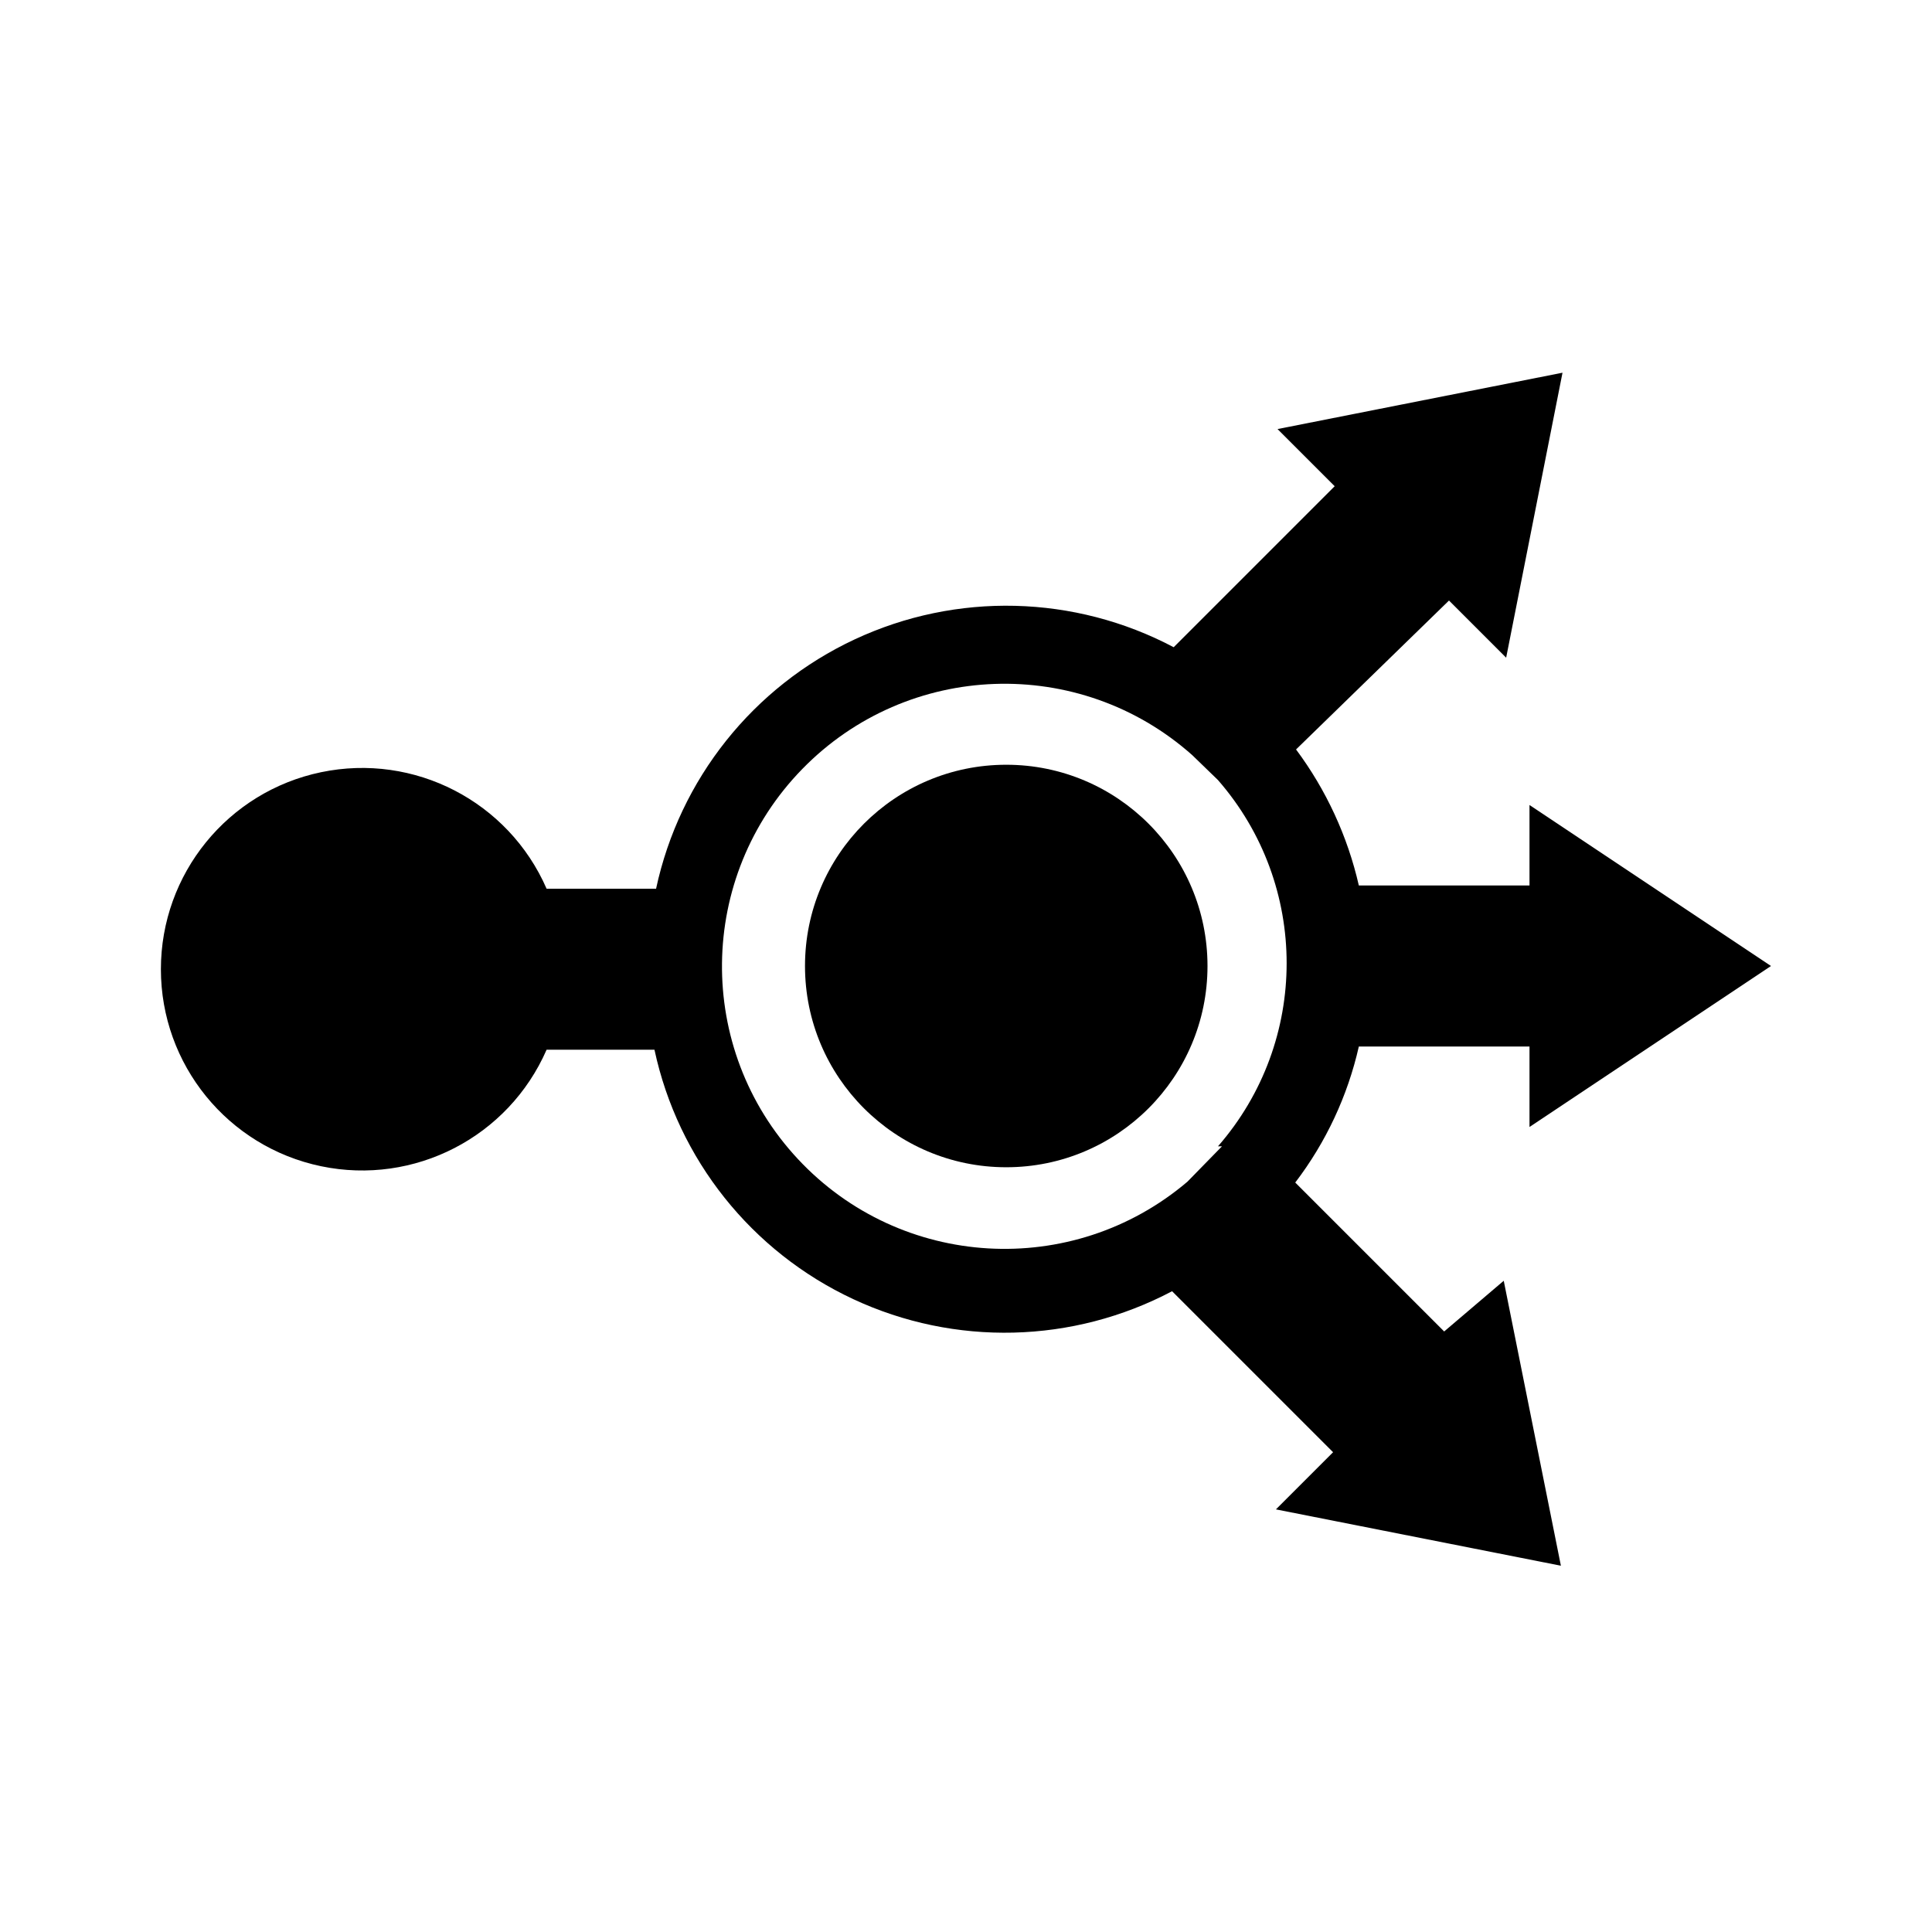
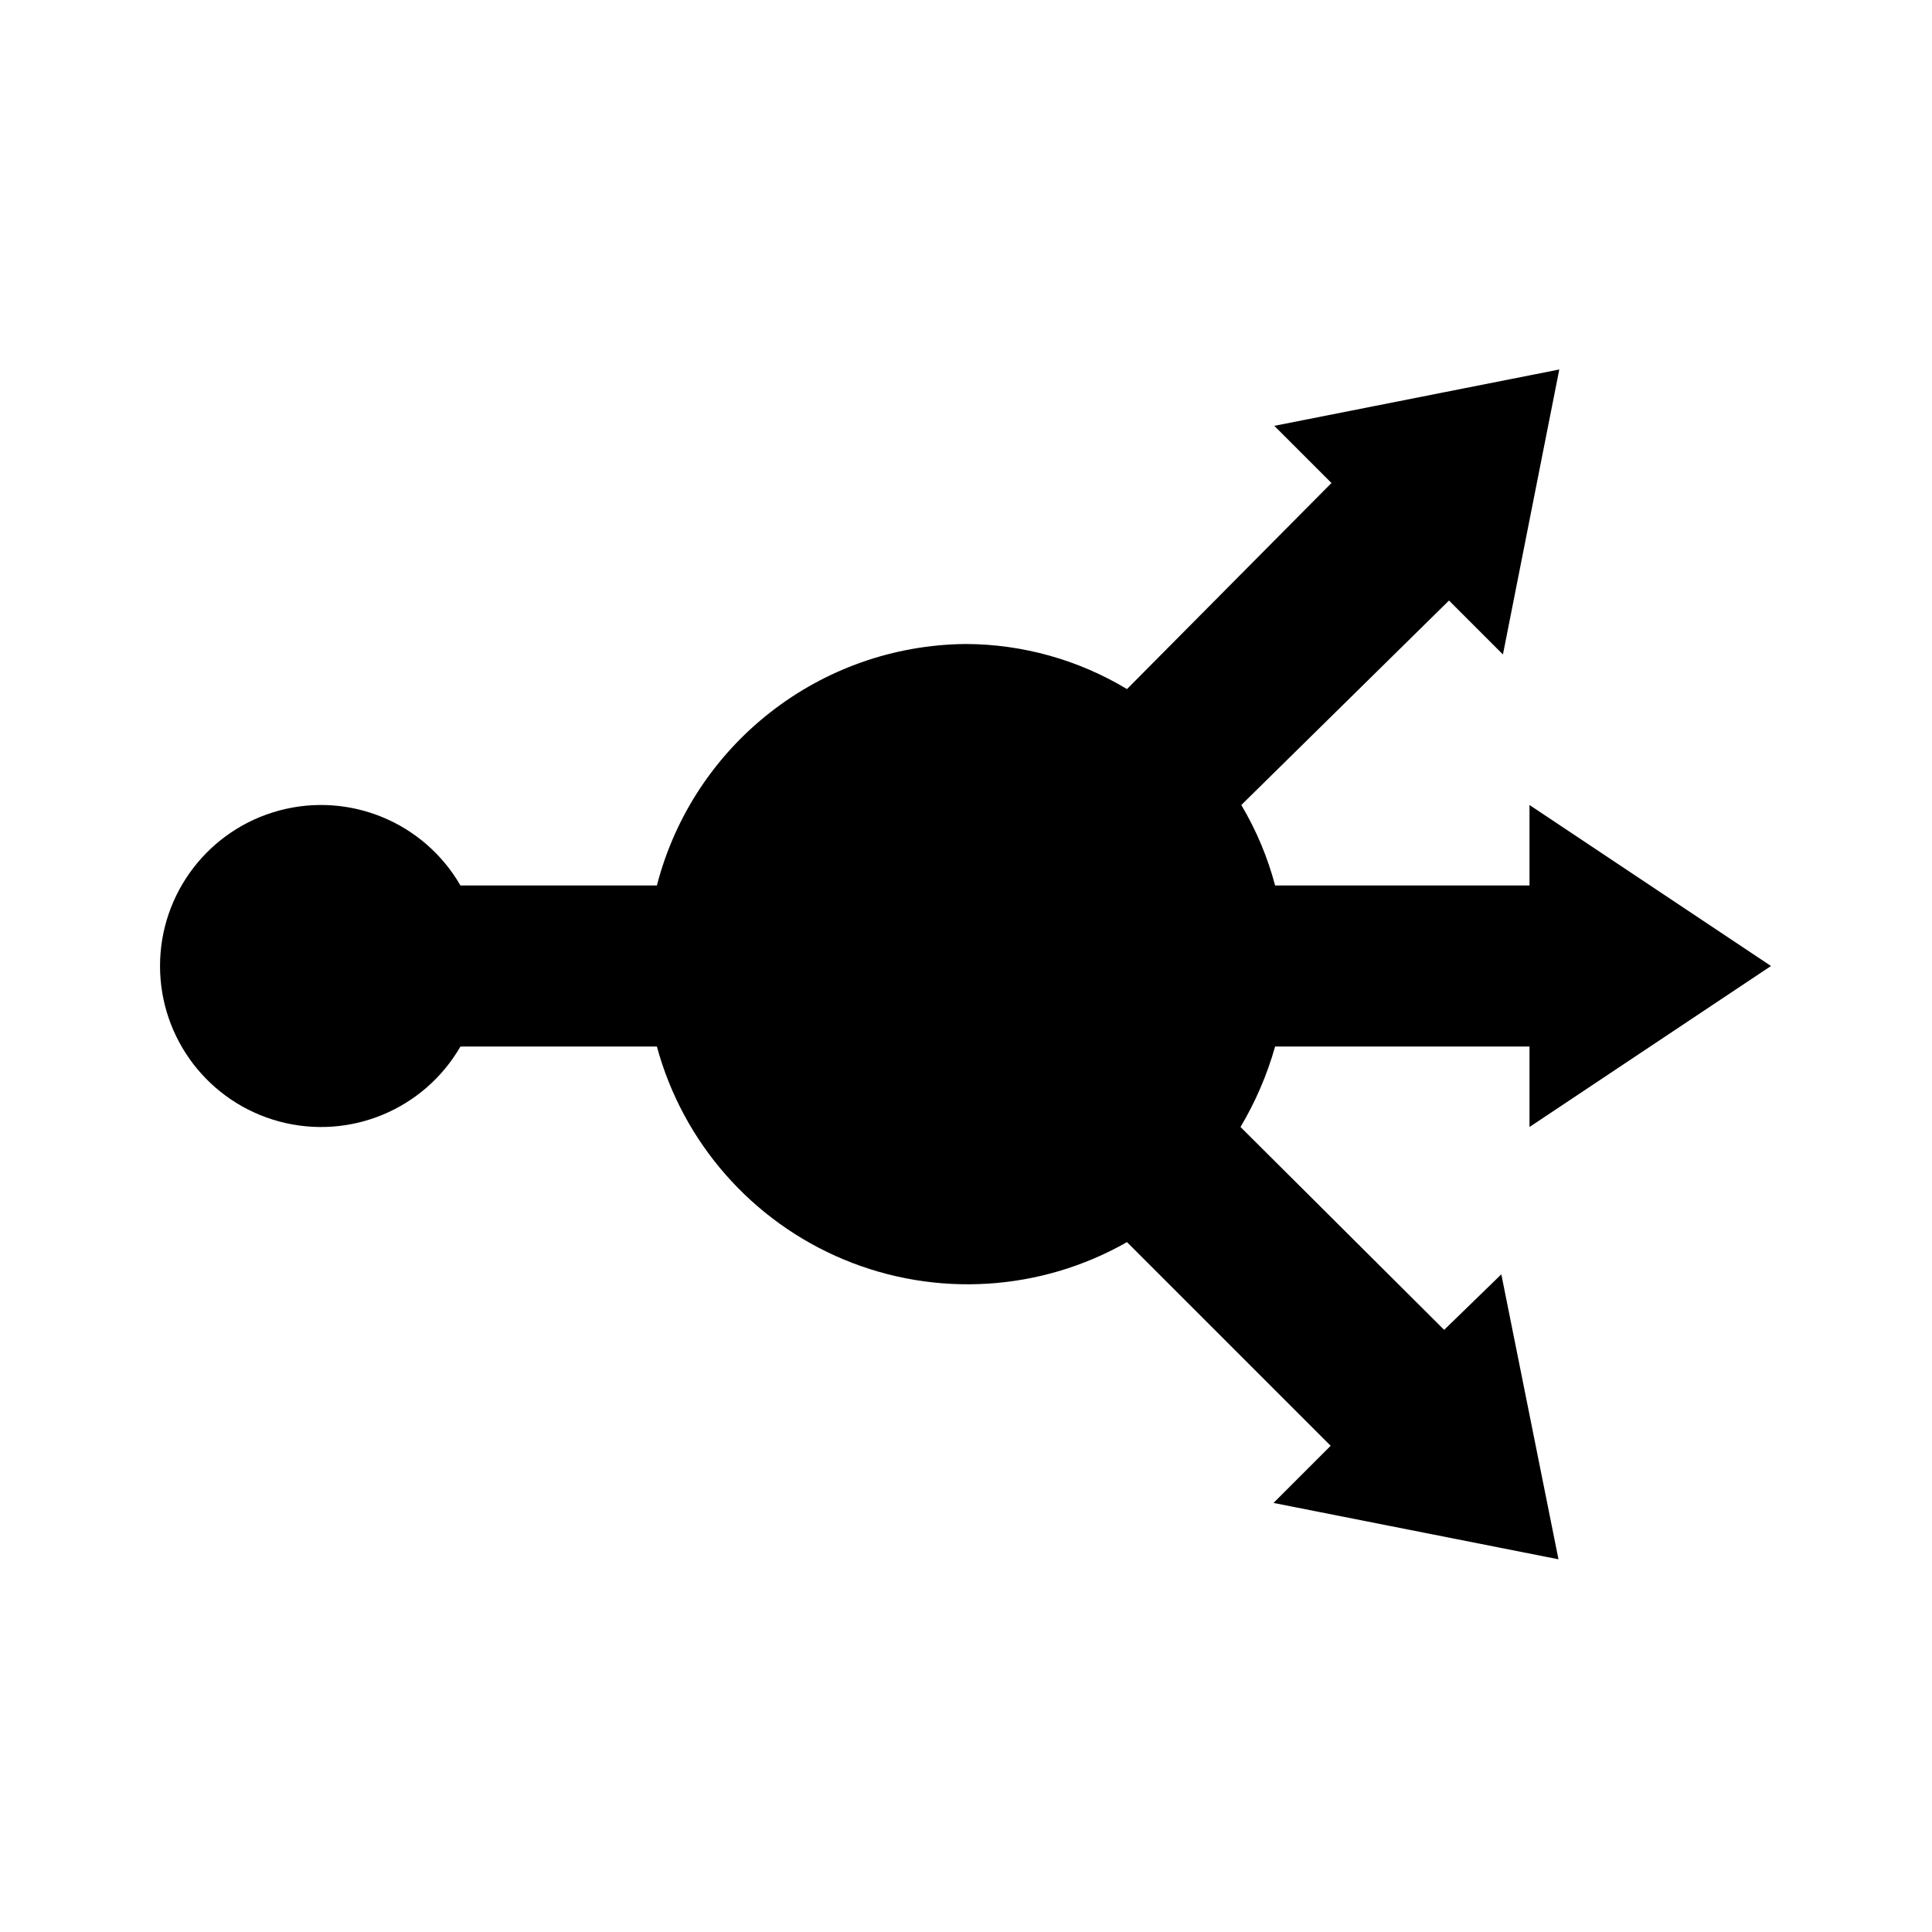
<svg xmlns="http://www.w3.org/2000/svg" id="Layer_1" data-name="Layer 1" viewBox="0 0 24 24">
-   <circle cx="12.5" cy="12" r="2.5" />
-   <path d="M17.94,16.54l-1.85-1.85A4.38,4.38,0,0,0,16.88,13H19v1l3-2-3-2v1H16.88a4.51,4.51,0,0,0-.78-1.69L18,7.46l.71.71.7-3.54-3.54.7.71.71-2,2a4.45,4.45,0,0,0-6.43,3H6.79a2.5,2.5,0,1,0,0,2H8.13a4.45,4.45,0,0,0,6.43,3l2,2-.71.71,3.54.7-.71-3.54Zm-2.76-2.3-.43.44a3.51,3.51,0,1,1,.06-5.3l.32.31a3.46,3.46,0,0,1,0,4.55Z" />
+   <path d="M18.65,15.83l.71,3.54-3.54-.7.71-.71L14,15.43A4,4,0,0,1,8.16,13H5.72a2,2,0,1,1,0-2H8.16A4,4,0,0,1,12,8a3.91,3.91,0,0,1,2,.56L16.54,6l-.71-.71,3.54-.7-.7,3.54L18,7.46,15.42,10a3.92,3.92,0,0,1,.42,1H19V10l3,2-3,2V13H15.84a4.17,4.17,0,0,1-.43,1l2.53,2.52Z" />
</svg>
